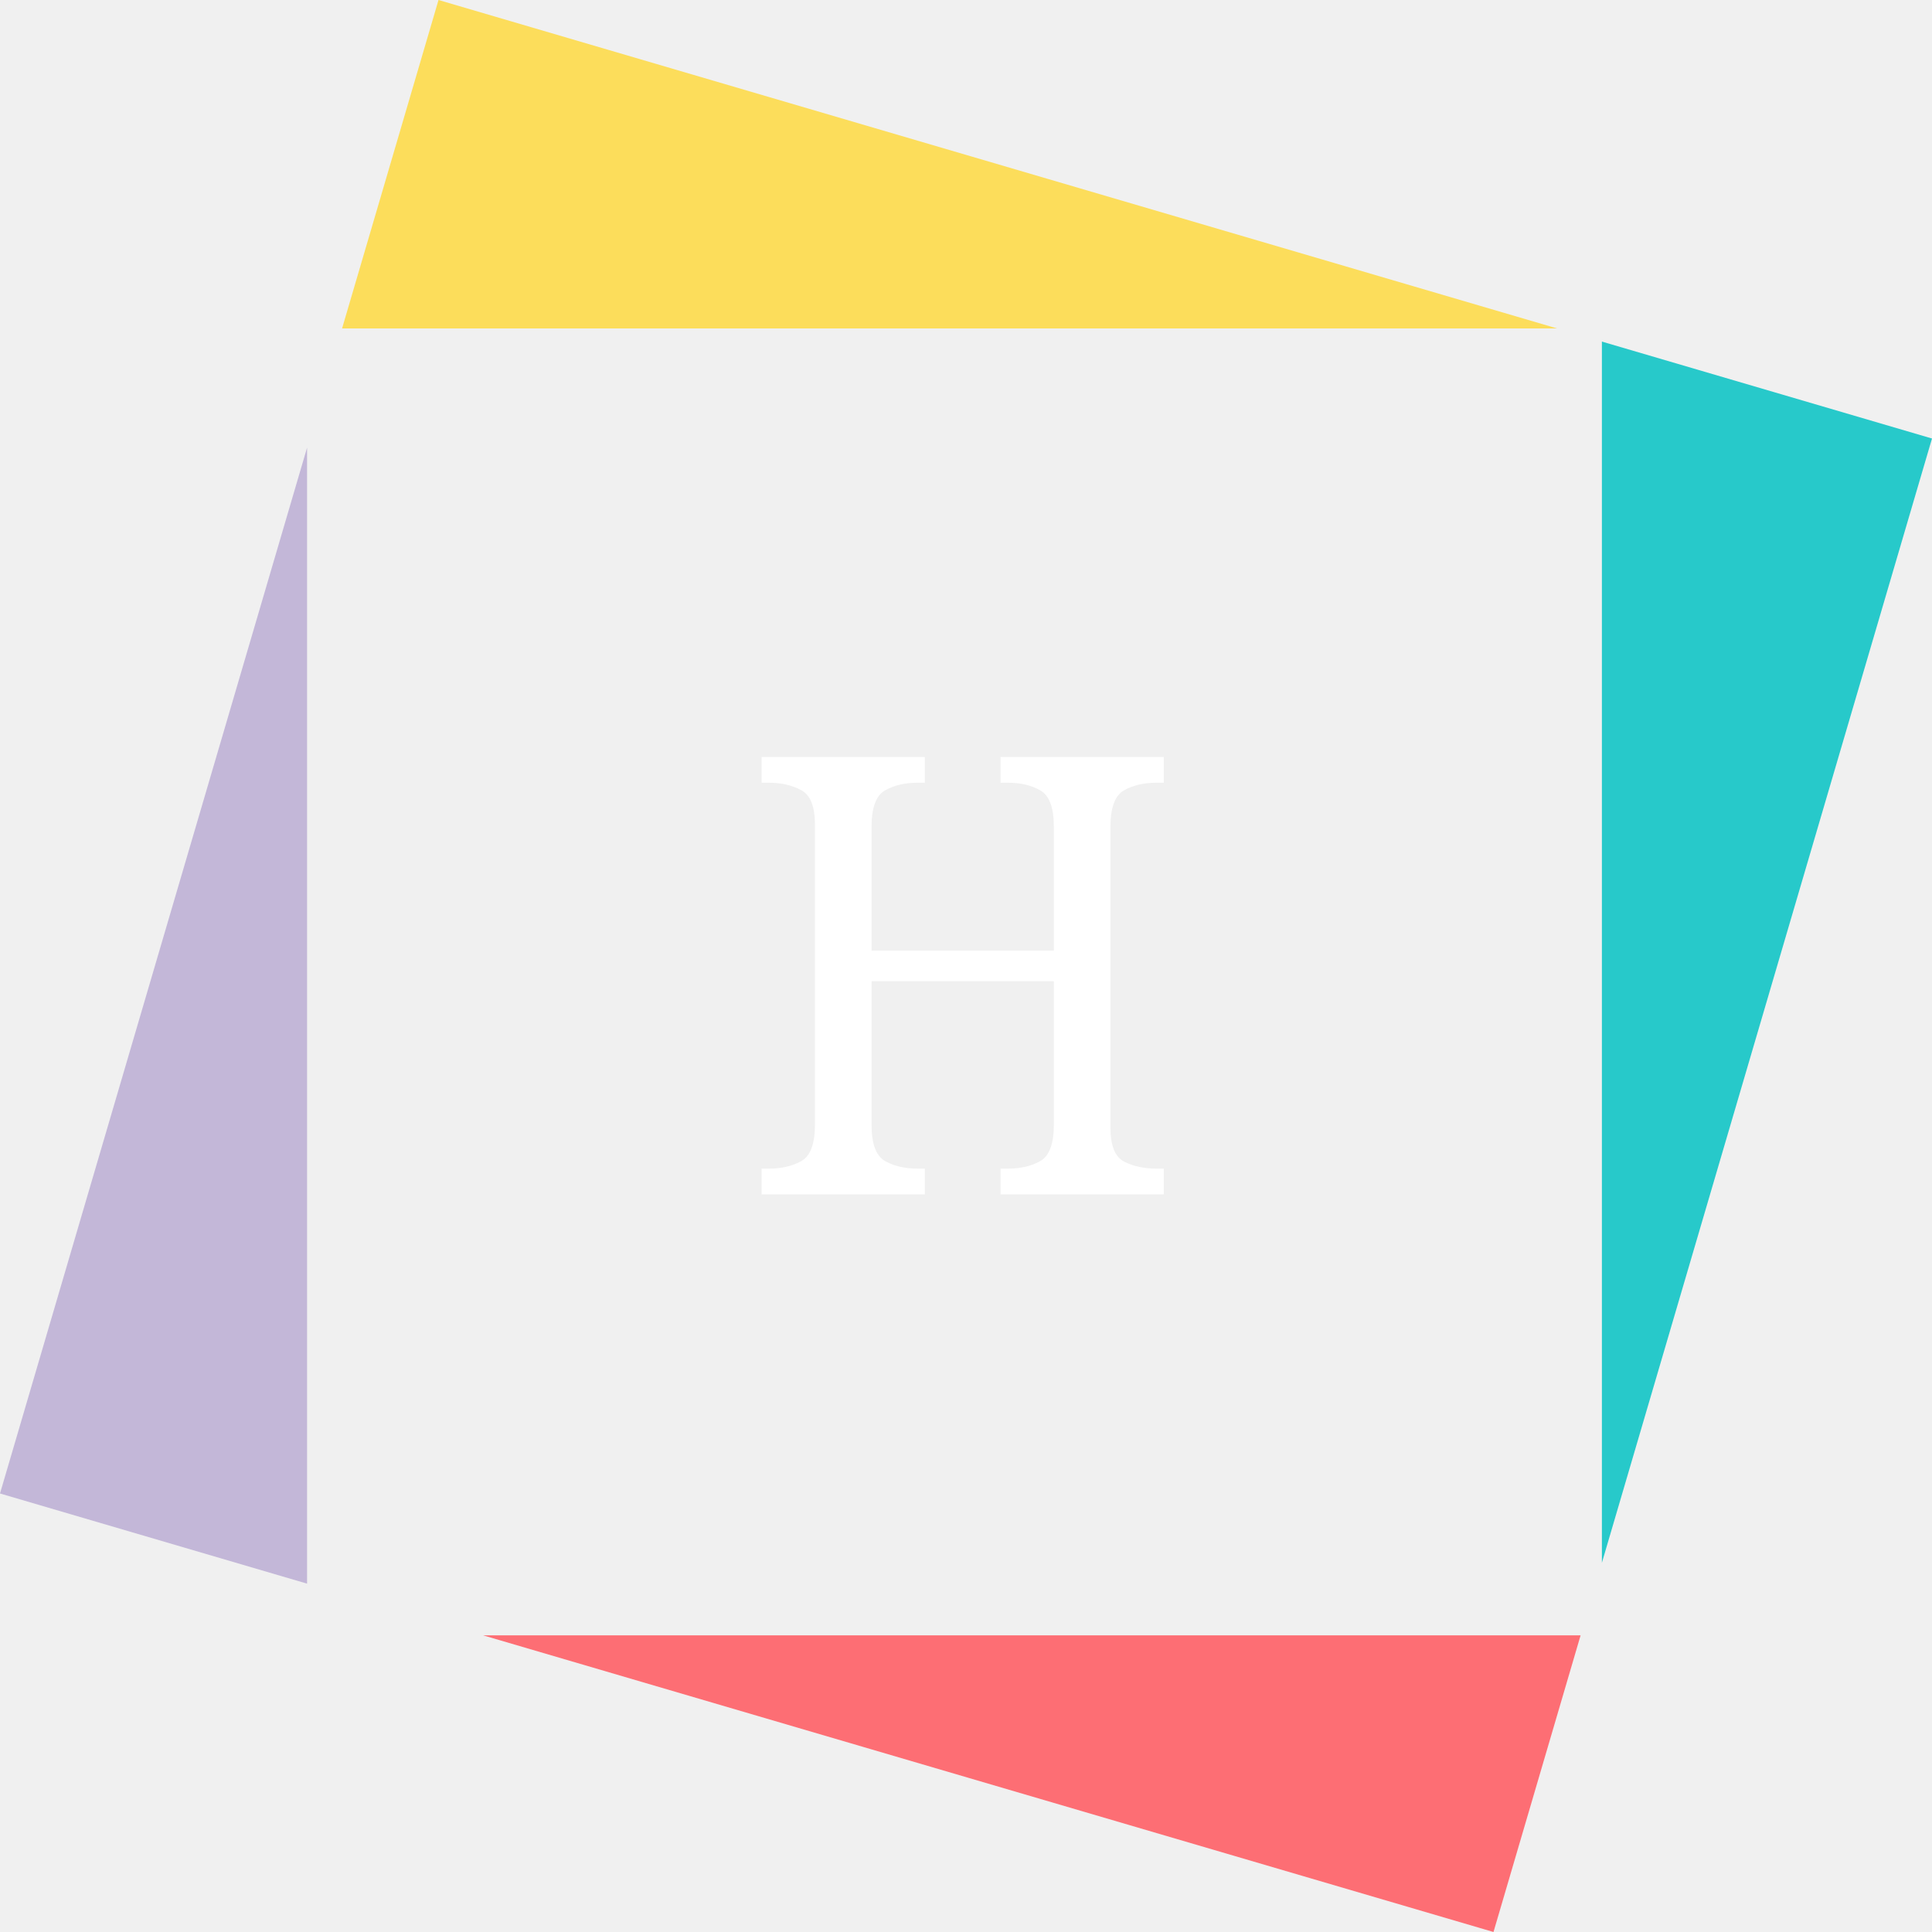
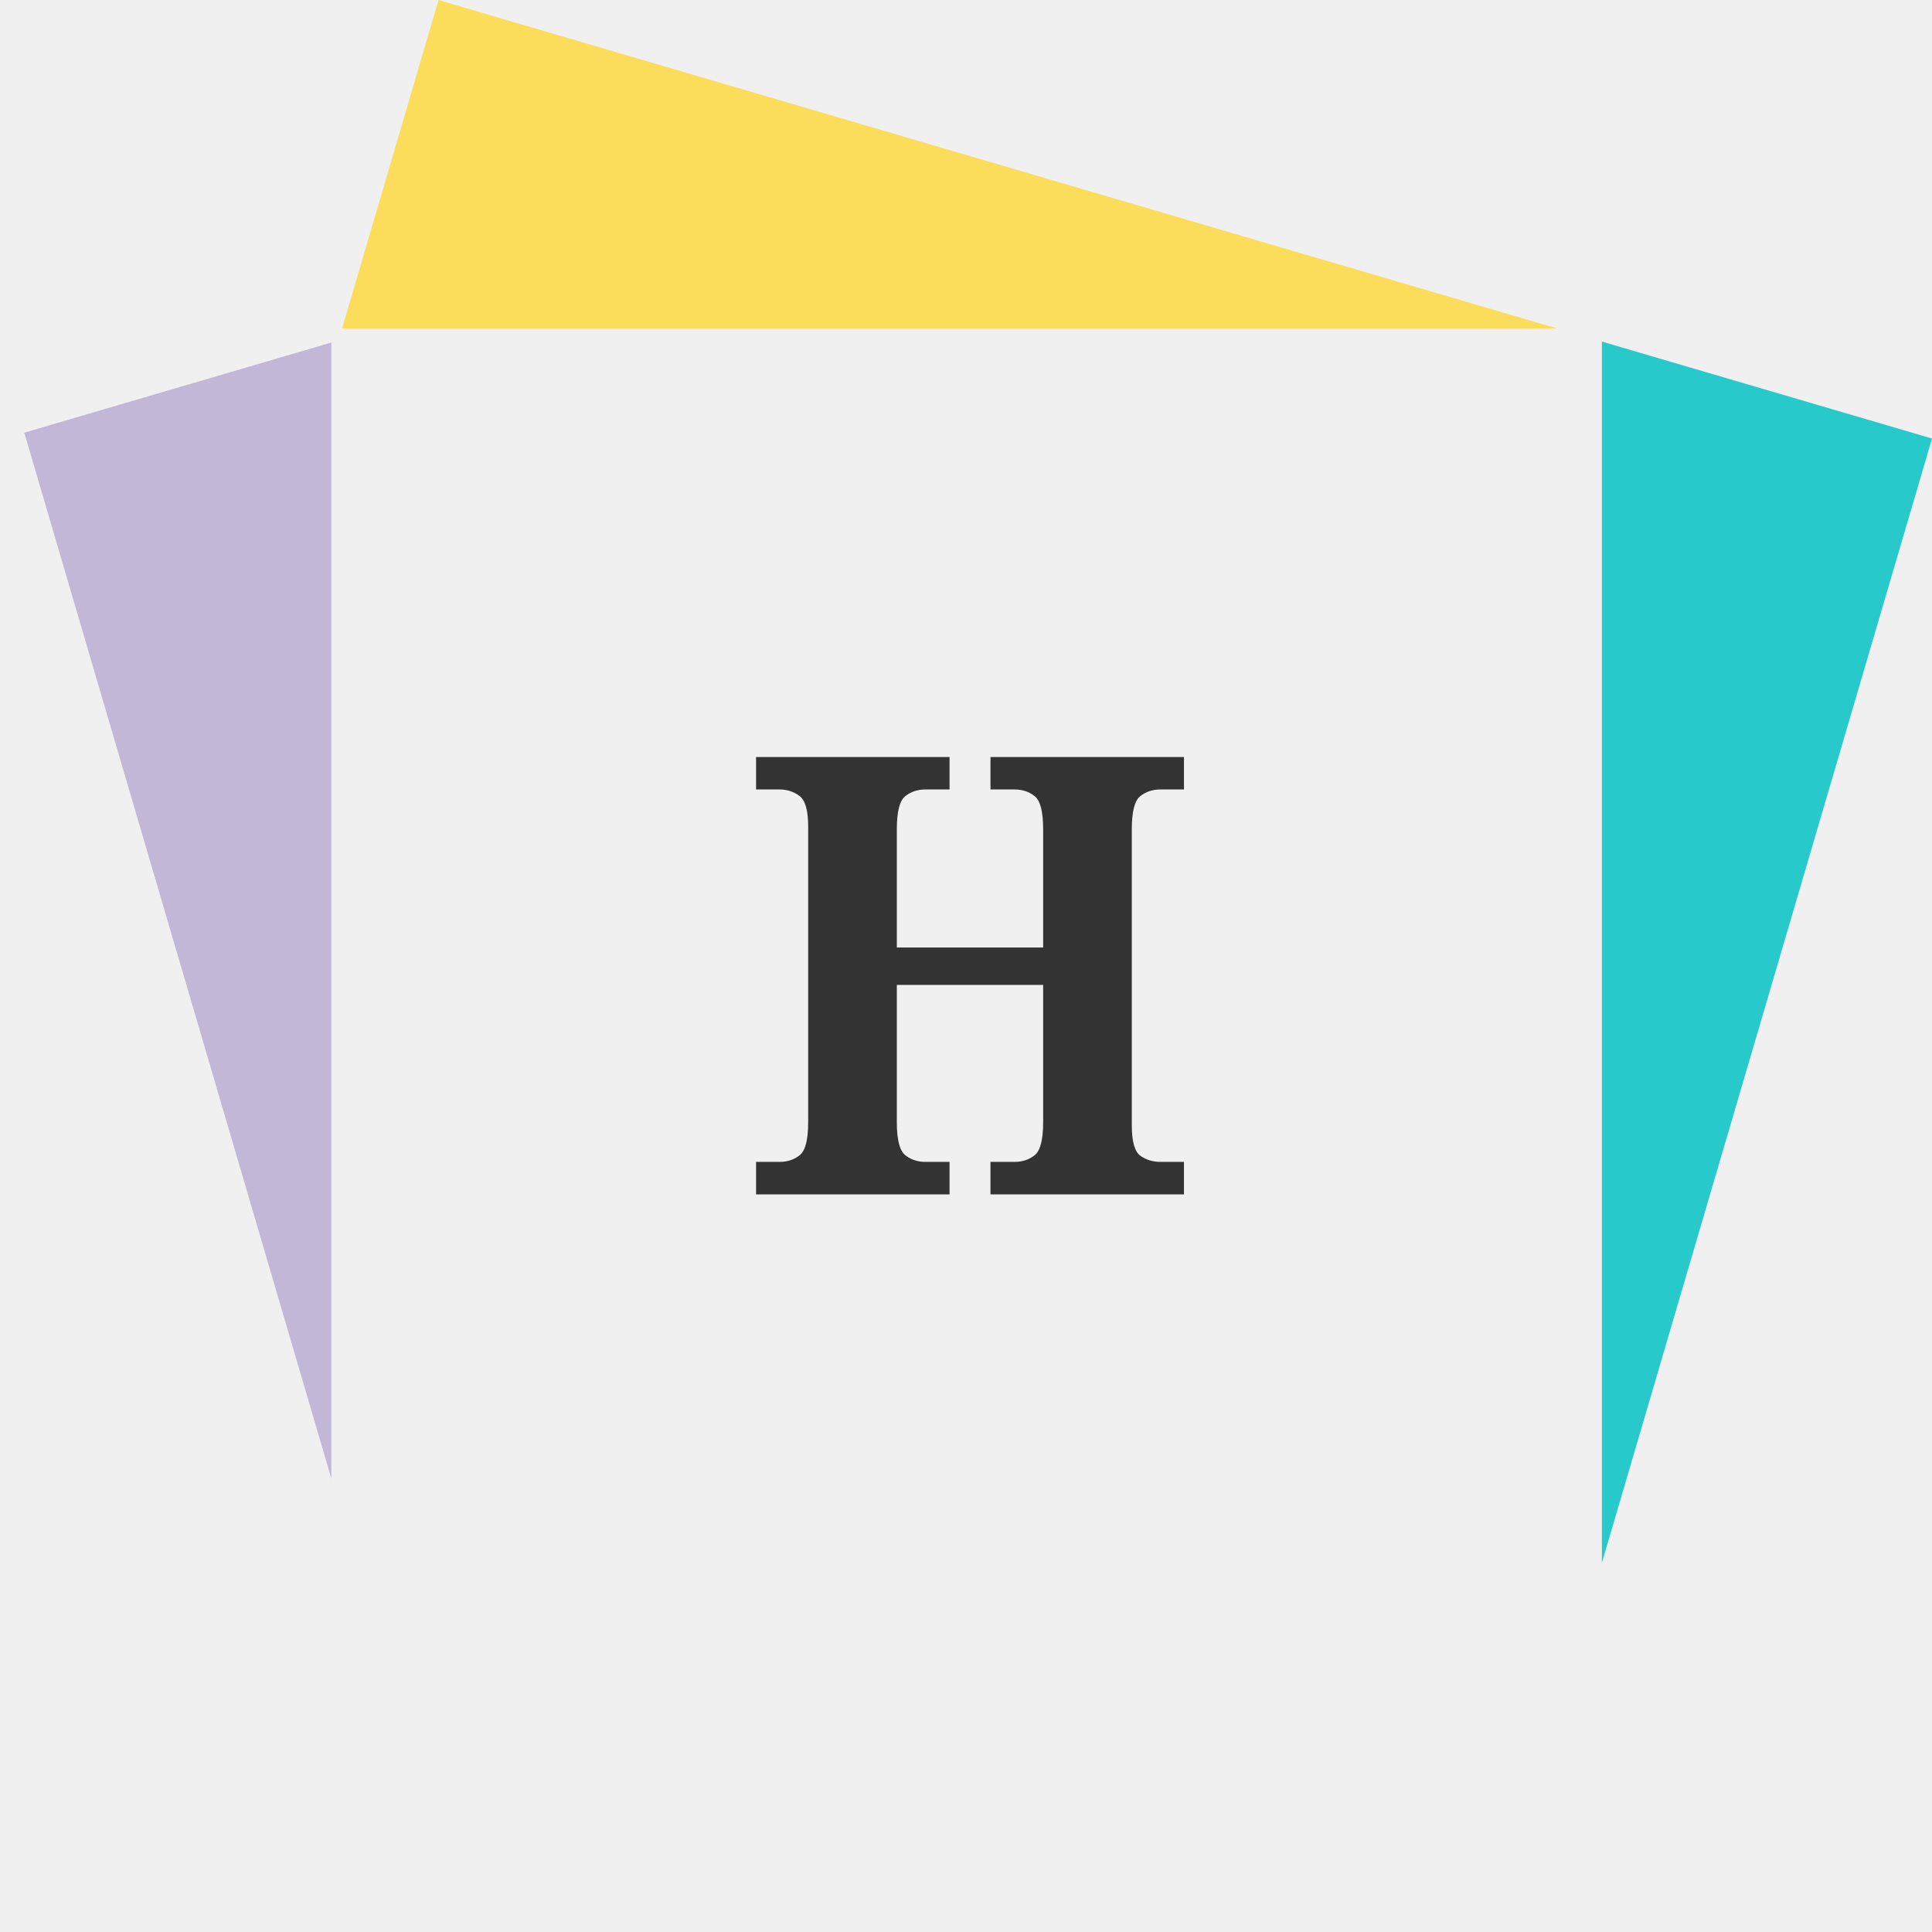
<svg xmlns="http://www.w3.org/2000/svg" width="477.705" height="477.705" viewBox="0 0 477.705 477.705" id="svg2" version="1.1">
  <defs id="defs4" />
  <g id="layer1" transform="translate(-139.0742,-3)">
-     <path style="fill:#c3b7d8;fill-opacity:1;stroke-width:0;stroke-miterlimit:4;stroke-dasharray:none" d="M 215,394.572 215,113.689 139.074,372.279 215,394.572 Z" id="path4244" />
-     <path style="fill:#fe666c;fill-opacity:0.941;stroke-width:0;stroke-miterlimit:4;stroke-dasharray:none" d="m 529.889,407.361 -271.332,0 249.797,73.344 21.535,-73.344 z" id="path4242" />
+     <path style="fill:#c3b7d8;fill-opacity:1;stroke-width:0;stroke-miterlimit:4;stroke-dasharray:none" d="M 221,87.689 221,368.572 145.074,109.982 221,87.689 Z" id="path4244" />
    <path style="fill:#1bc7c8;fill-opacity:0.941;stroke-width:0;stroke-miterlimit:4;stroke-dasharray:none" d="m 535.158,87.461 0,301.951 81.621,-277.986 -81.621,-23.965 z" id="path4240" />
    <path style="fill:#ffd838;fill-opacity:0.808;stroke-width:0;stroke-miterlimit:4;stroke-dasharray:none" d="m 247.5,3 -23.844,81.205 300.414,0 L 247.5,3 Z" id="rect4209" />
-     <text xml:space="preserve" style="font-style:normal;font-variant:normal;font-weight:normal;font-stretch:normal;font-size:144.928px;line-height:125%;font-family:NanumMyeongjo;-inkscape-font-specification:'NanumMyeongjo, Normal';text-align:start;letter-spacing:0px;word-spacing:0px;writing-mode:lr-tb;text-anchor:start;fill:#ffffff;fill-opacity:1;stroke:none;stroke-width:1px;stroke-linecap:butt;stroke-linejoin:miter;stroke-opacity:1;" x="336.659" y="285.446" id="text4224" transform="scale(0.9568394,1.045108)">
+     <text xml:space="preserve" style="font-style:normal;font-variant:normal;font-weight:bold;font-stretch:normal;font-size:144.925px;line-height:125%;font-family:NanumMyeongjo;-inkscape-font-specification:'NanumMyeongjo, Bold';text-align:start;letter-spacing:0px;word-spacing:0px;writing-mode:lr;text-anchor:start;fill:#333333;fill-opacity:1;stroke:none;stroke-width:1px;stroke-linecap:butt;stroke-linejoin:miter;stroke-opacity:1;" x="336.659" y="285.446" id="text4224" transform="scale(0.9568394,1.045108)">
      <tspan x="336.659" y="285.446" id="tspan4228">H</tspan>
    </text>
  </g>
</svg>
